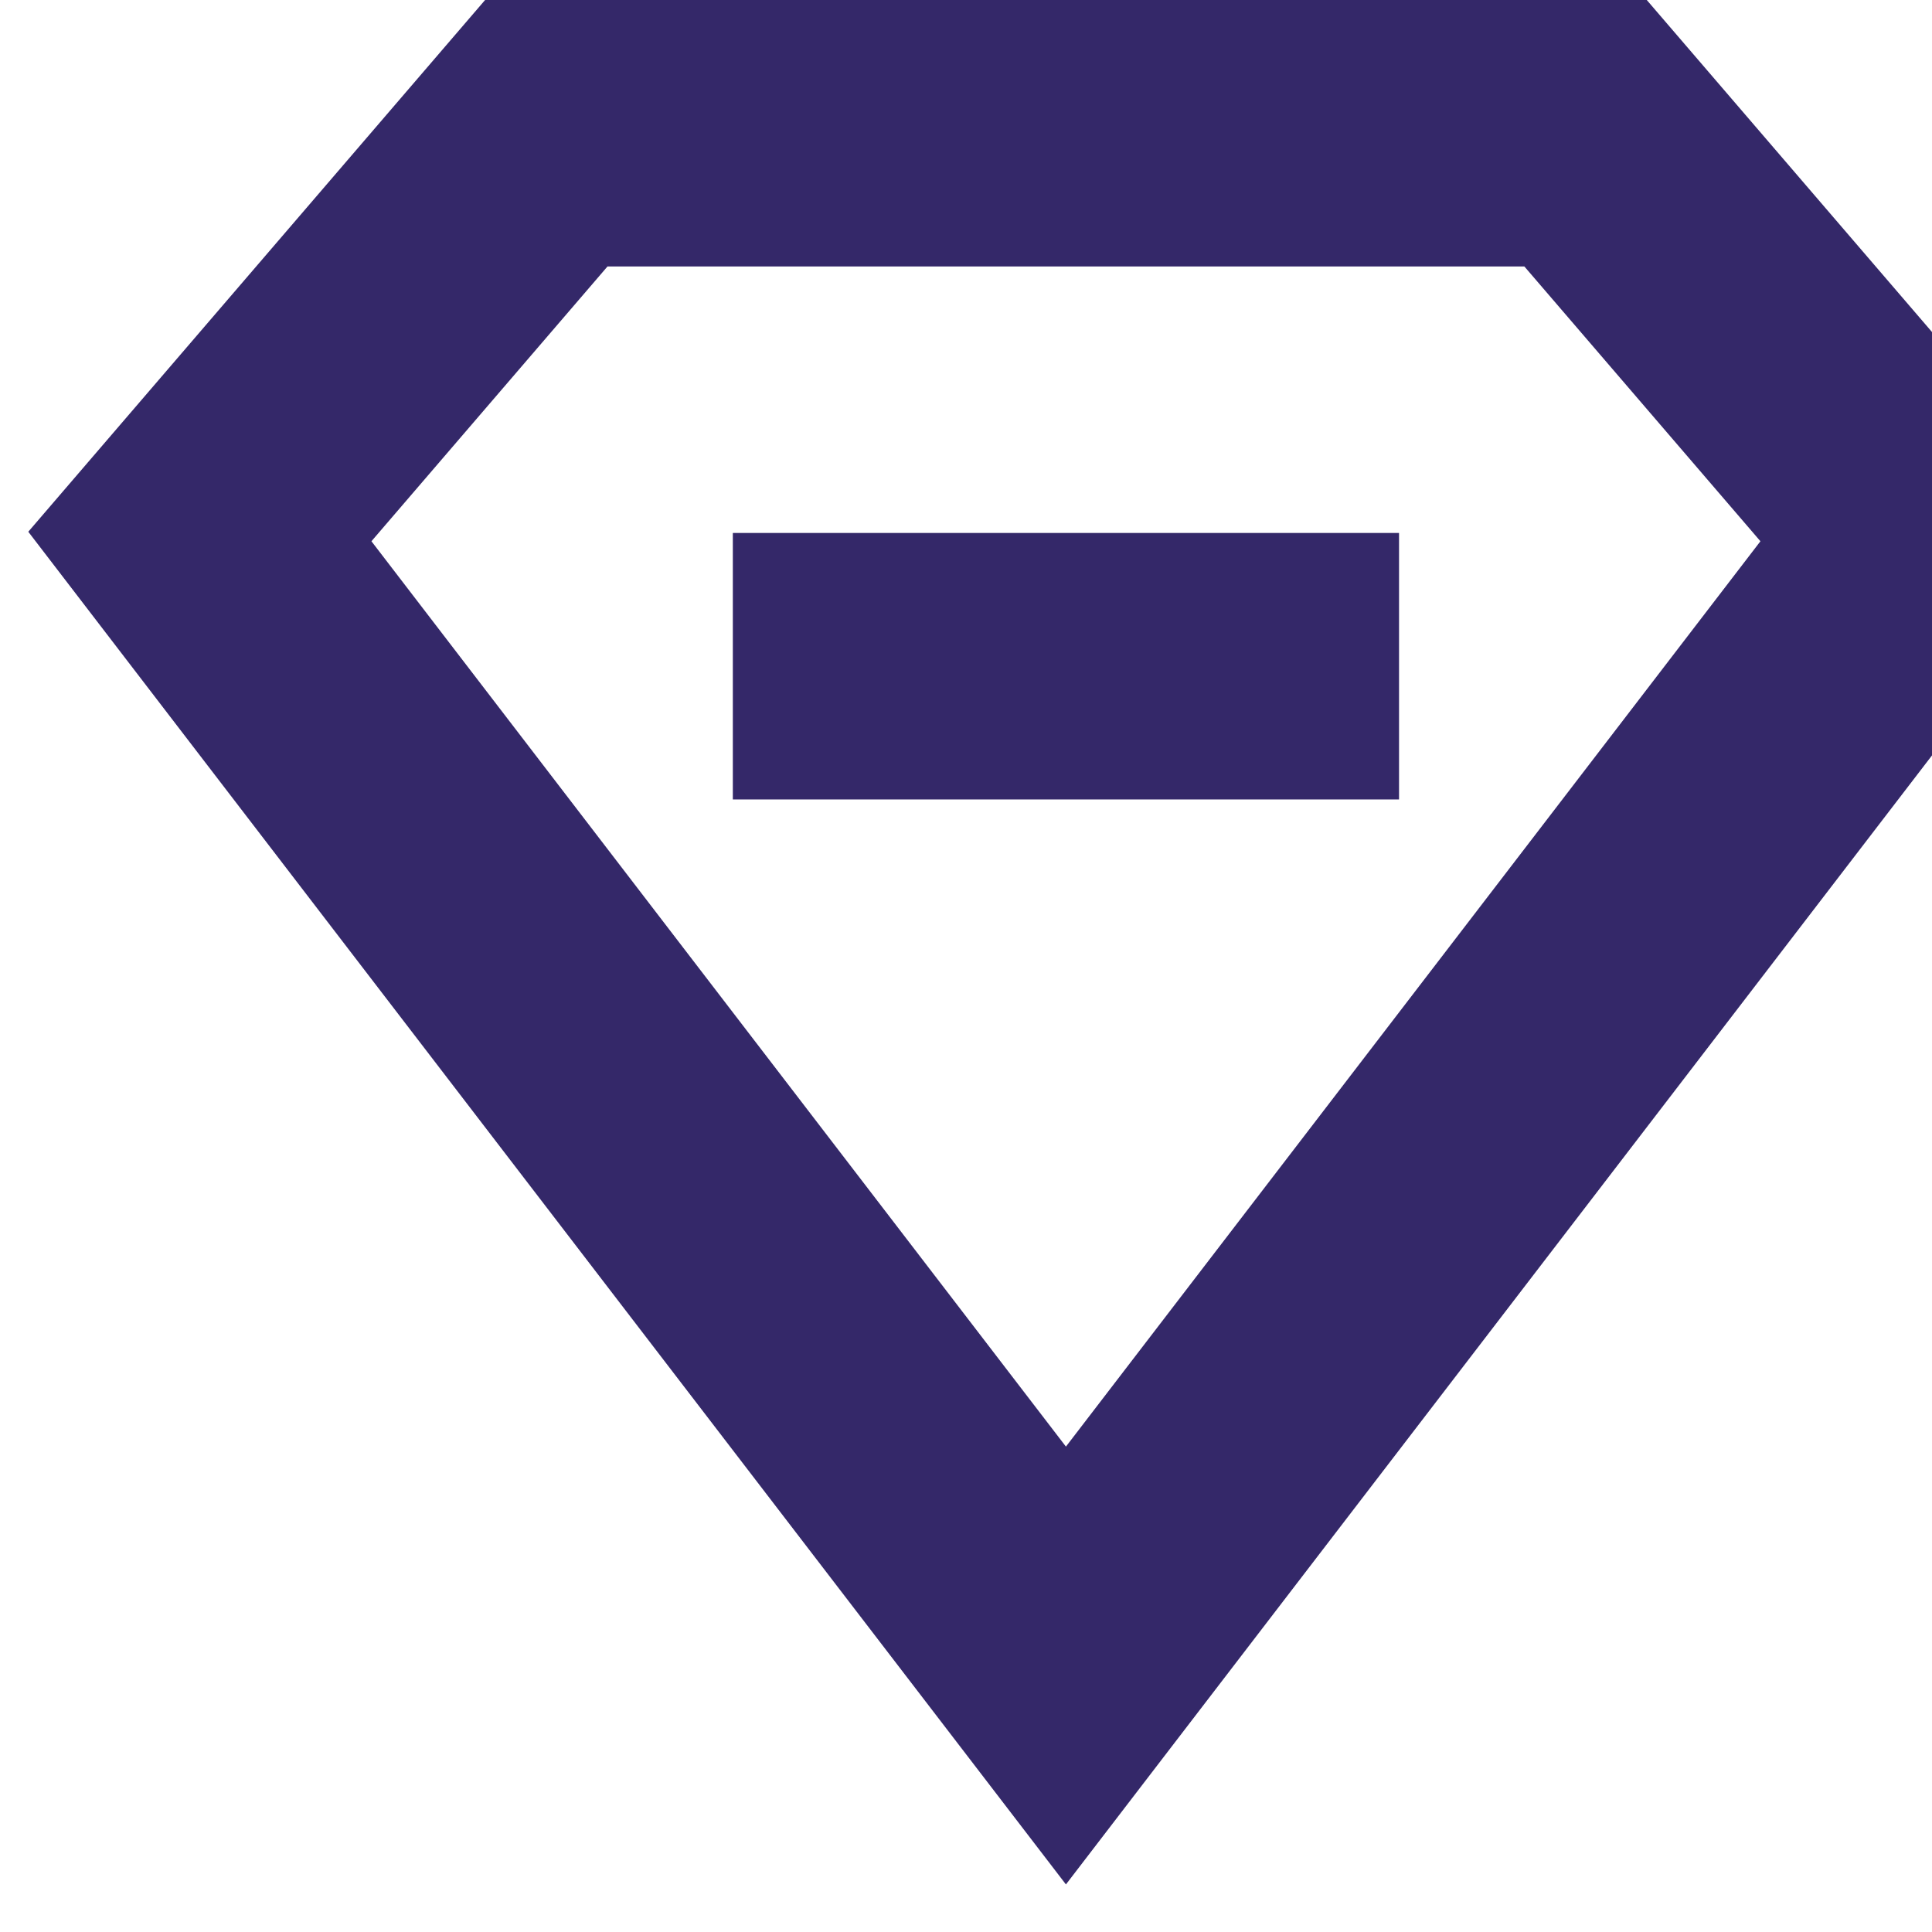
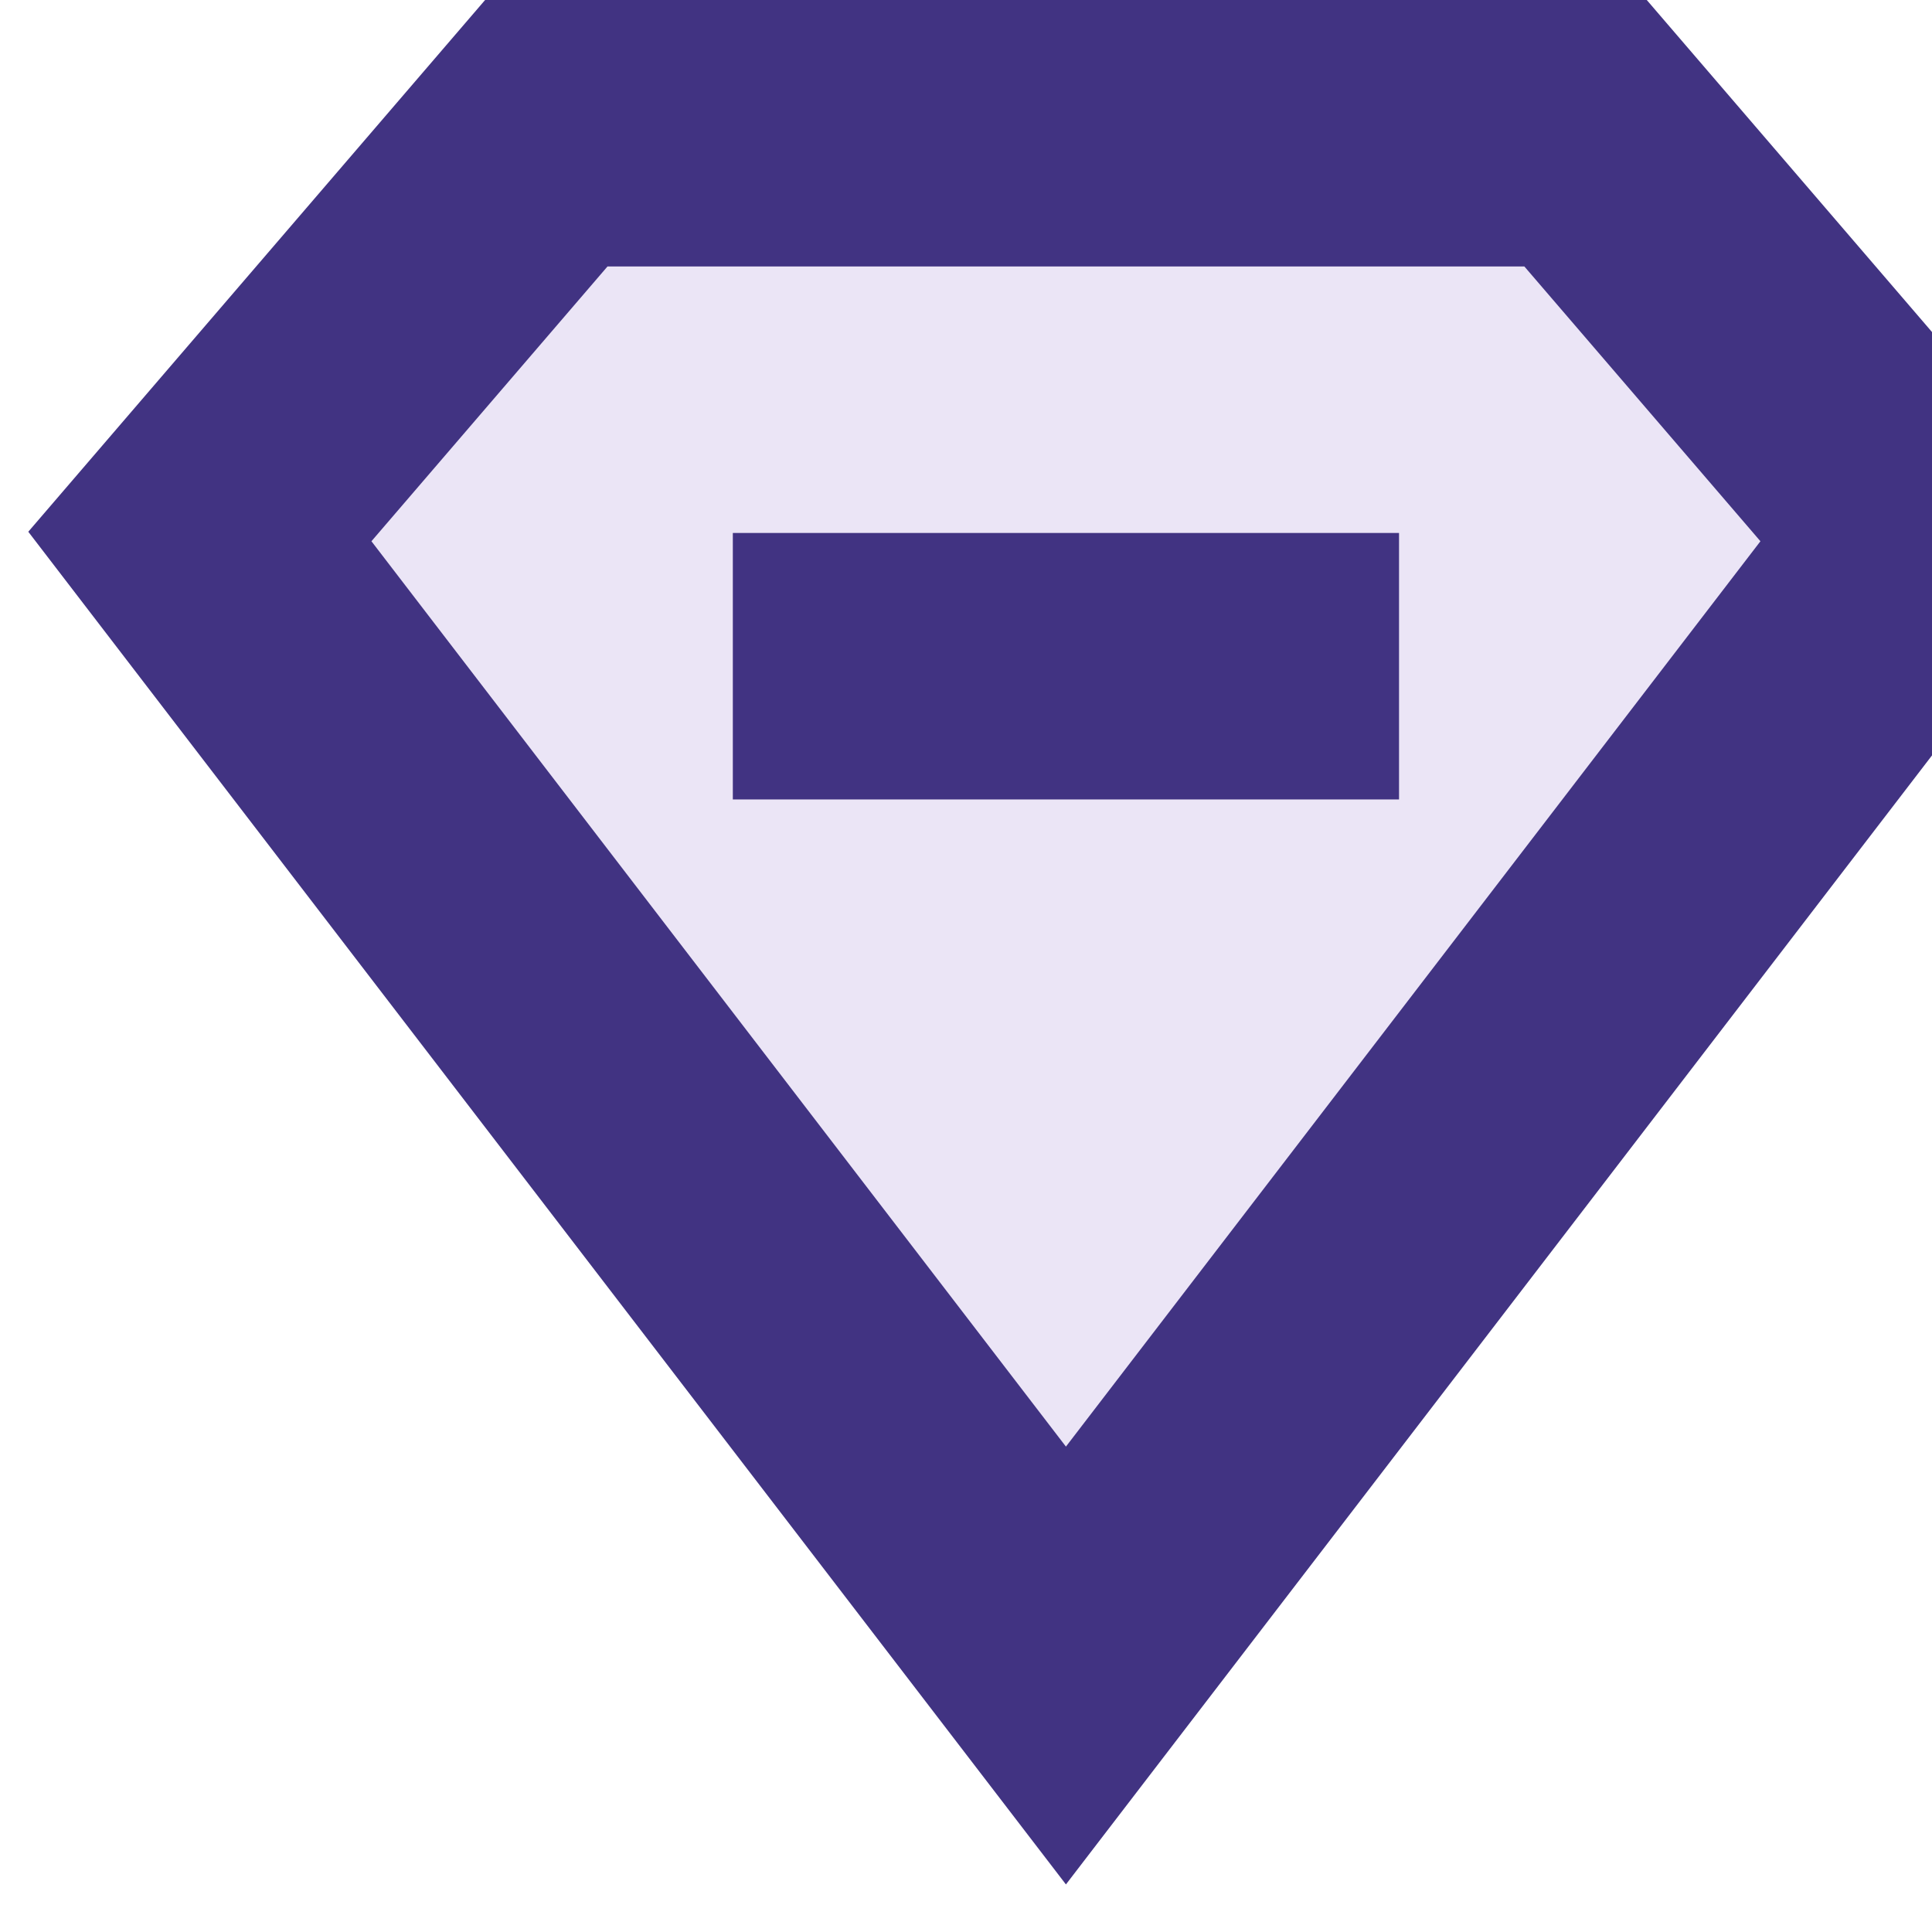
- <svg xmlns="http://www.w3.org/2000/svg" width="29" height="29" viewBox="0 0 29 29" fill="none">
-   <path fill-rule="evenodd" clip-rule="evenodd" d="M29 8.053L16 25L3 8.053L8.2 2H23.8L29 8.053Z" stroke="#342869" stroke-width="4" stroke-linecap="square" />
-   <path d="M13 10H19" stroke="#342869" stroke-width="4" stroke-linecap="square" />
+ <svg xmlns="http://www.w3.org/2000/svg" width="29" height="29" viewBox="0 0 29 29" fill="#EBE5F6">
+   <path fill-rule="evenodd" clip-rule="evenodd" d="M29 8.053L16 25L3 8.053L8.2 2H23.8L29 8.053Z" stroke="#413382" stroke-width="4" stroke-linecap="square" />
+   <path d="M13 10H19" stroke="#413382" stroke-width="4" stroke-linecap="square" />
</svg>
